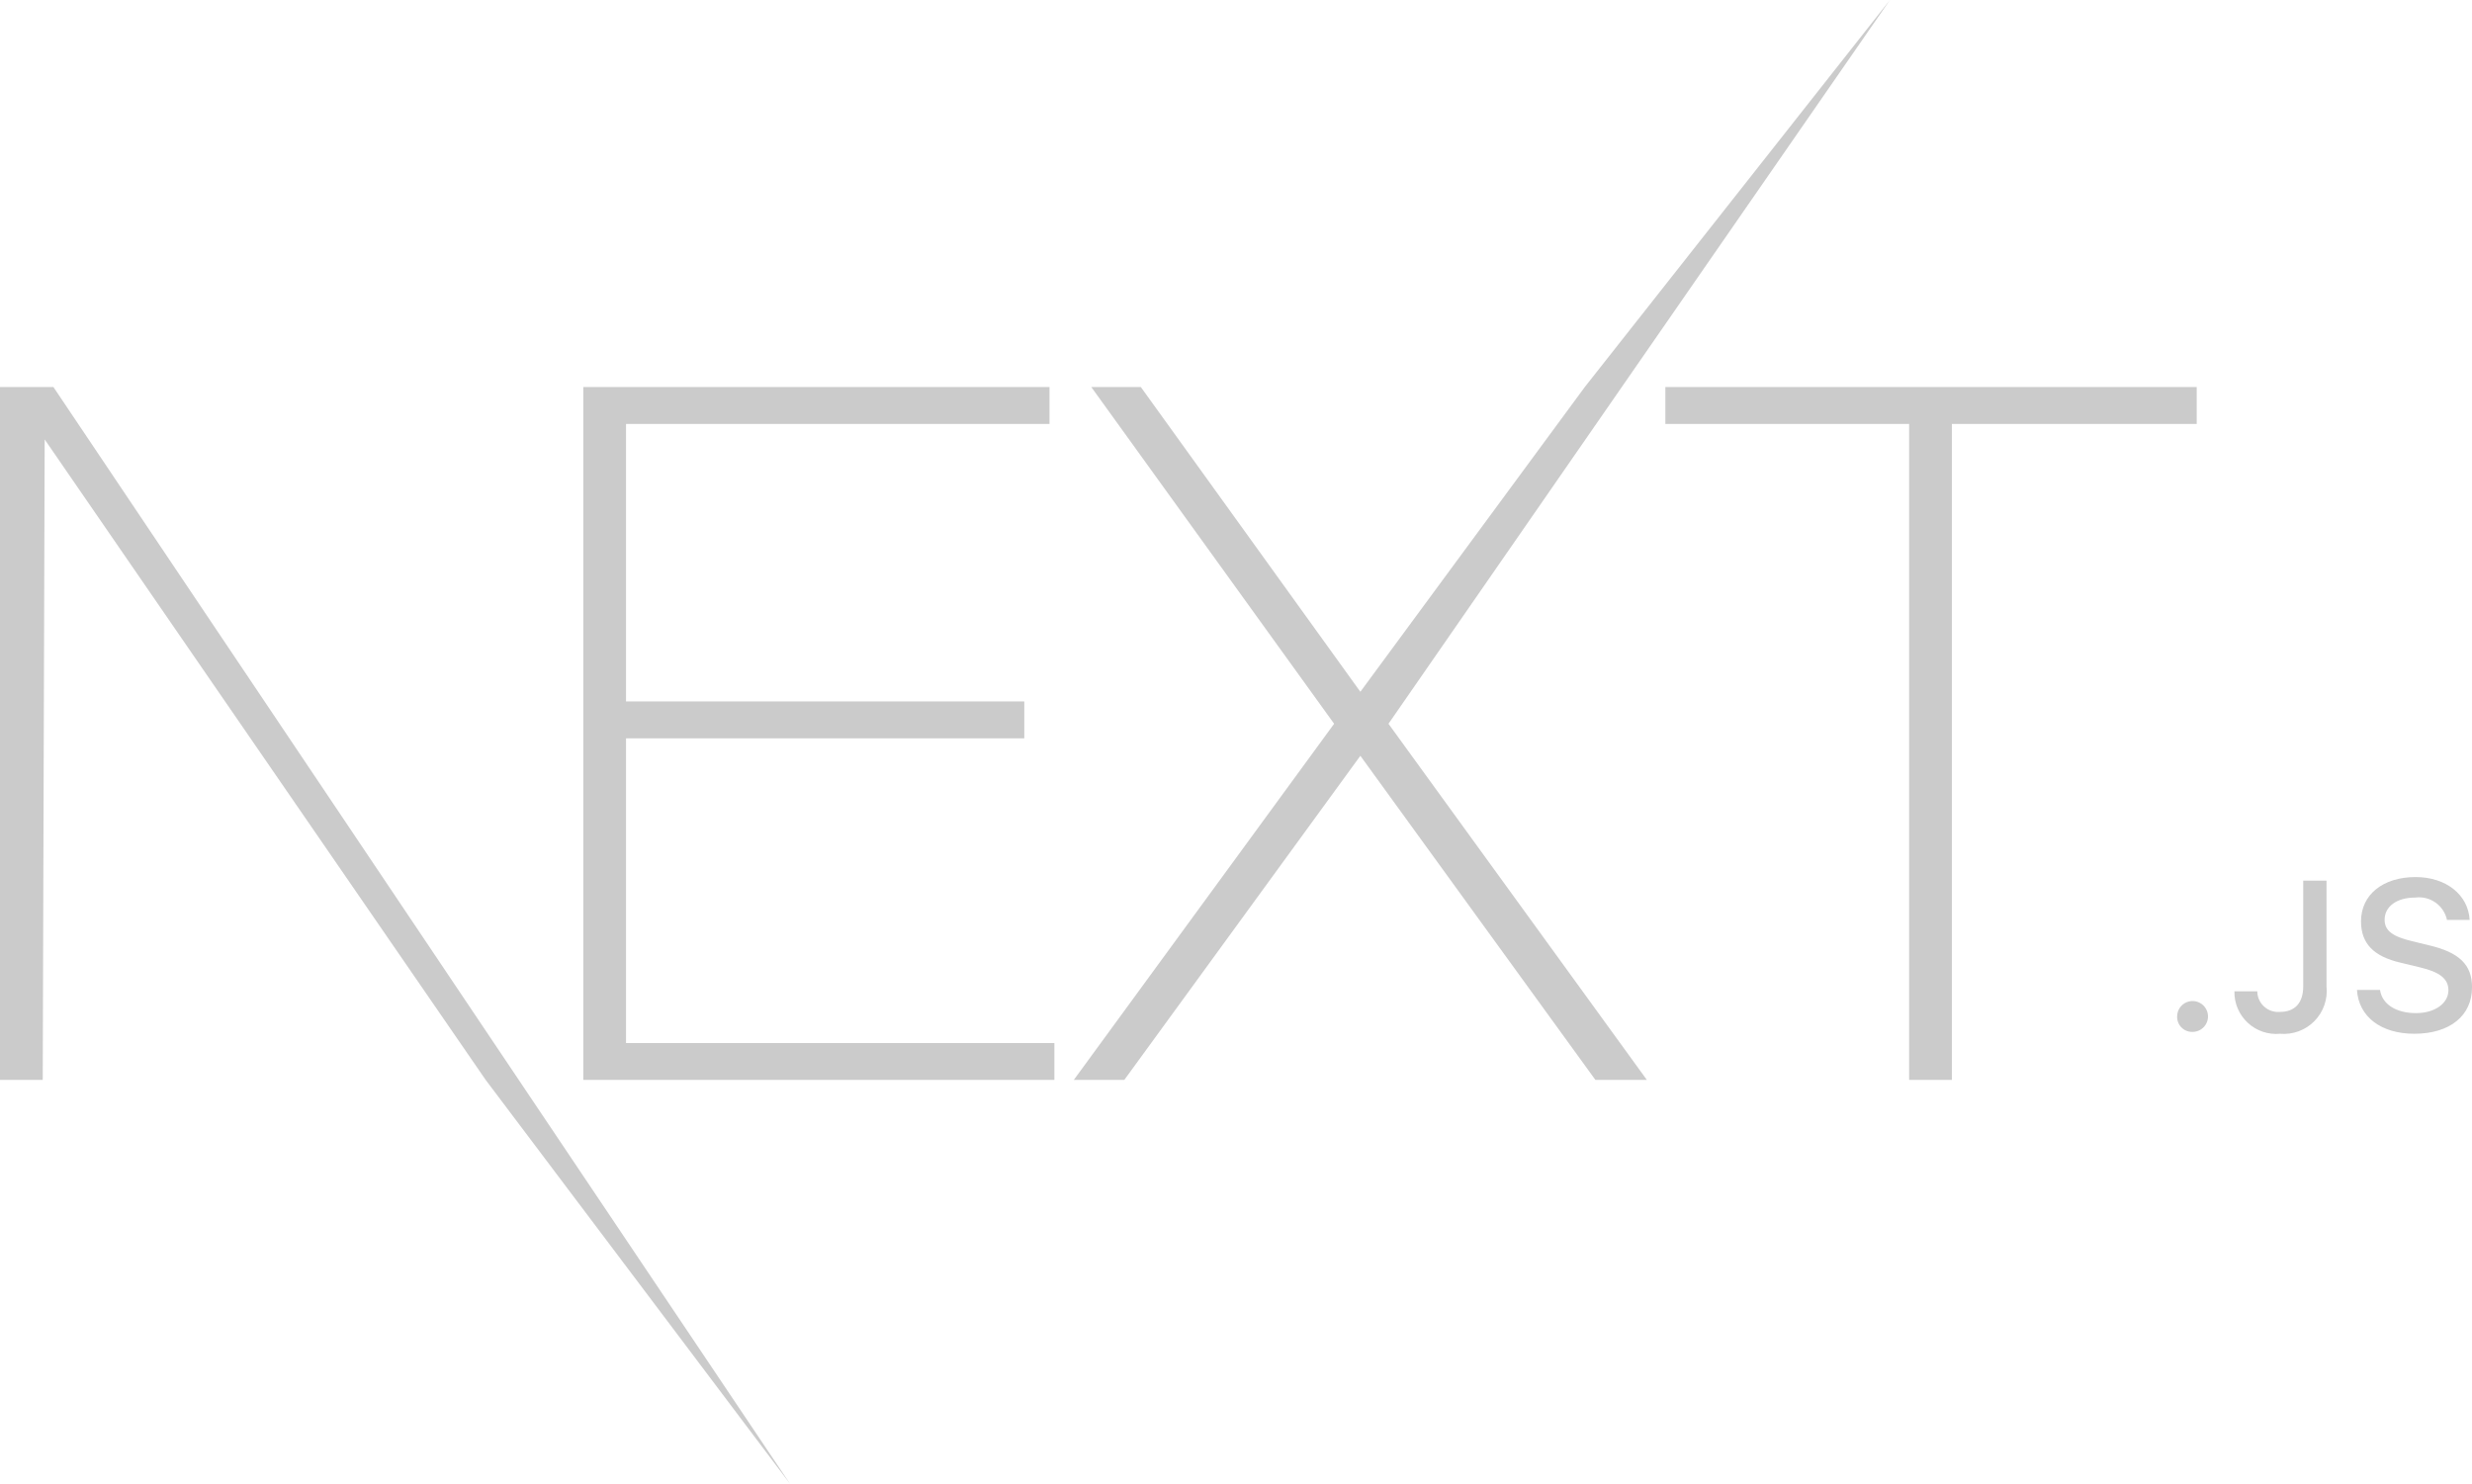
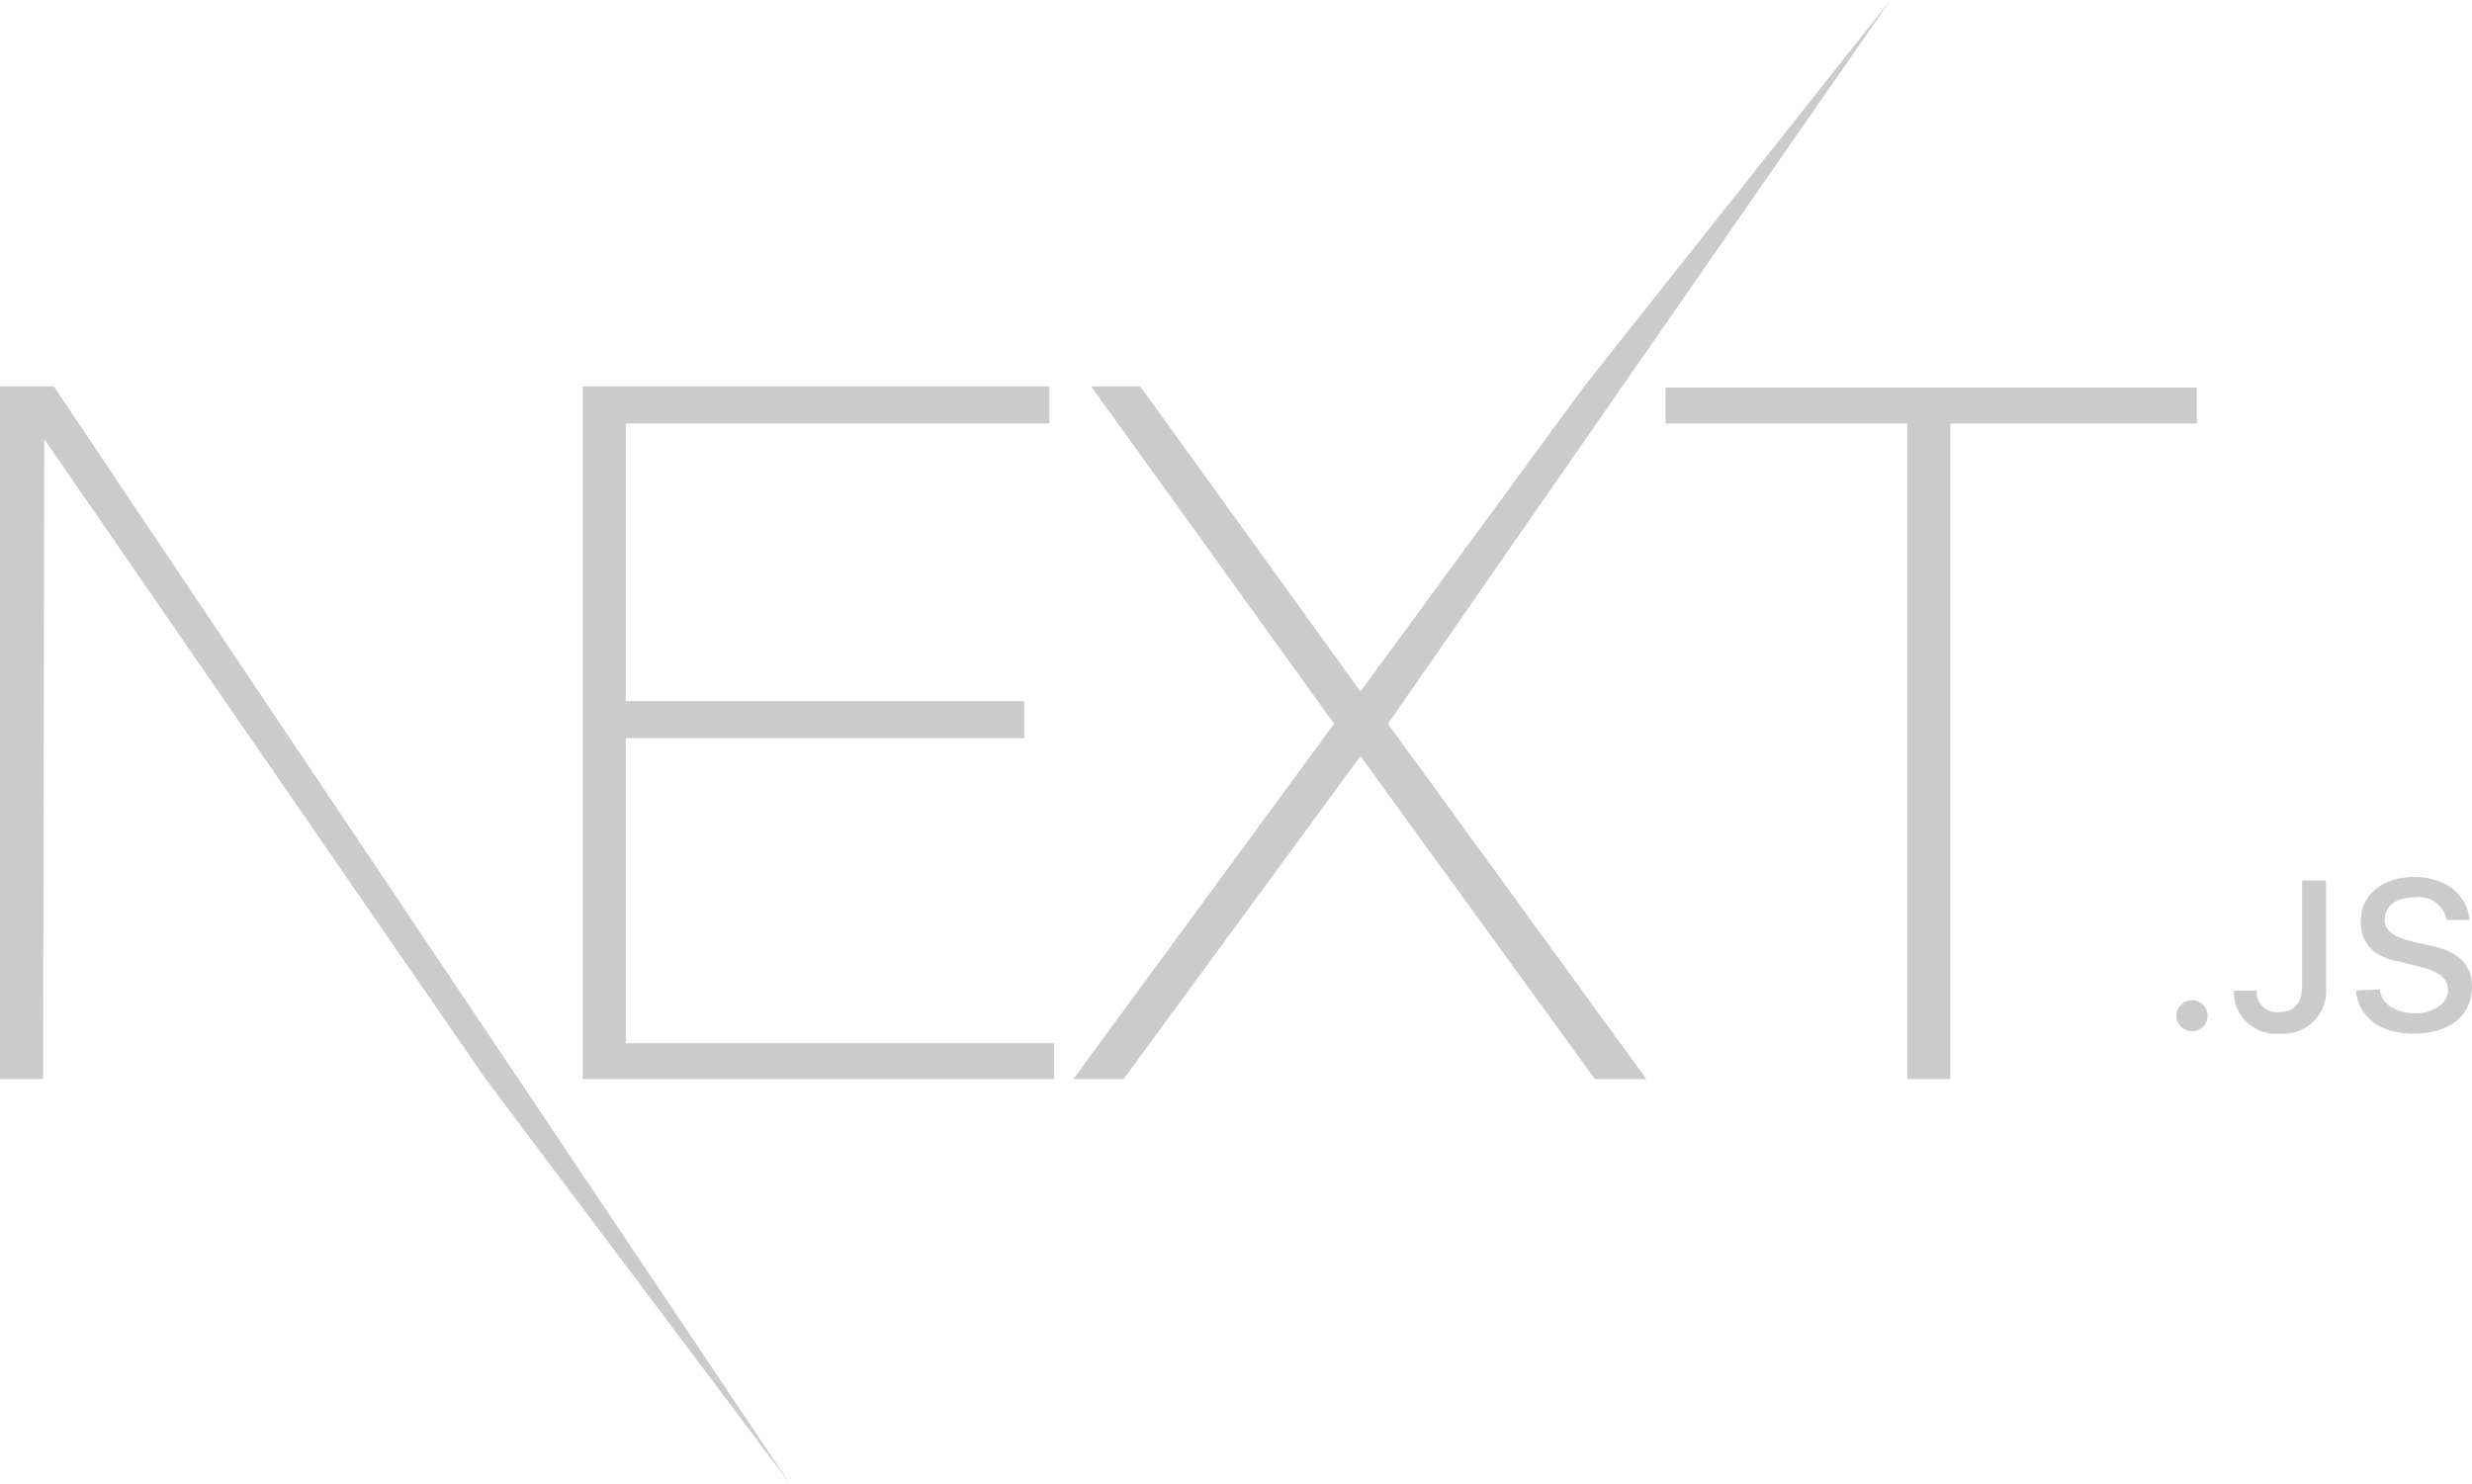
- <svg xmlns="http://www.w3.org/2000/svg" width="206.559" height="124.017" viewBox="0 0 206.559 124.017">
-   <g transform="translate(-1596 4671)">
-     <path d="M48.942,32.632H87.9v3.082H52.513V58.907H85.791v3.082H52.513V87.453H88.307v3.082H48.942Zm42.449,0h4.139L113.874,58.1l18.749-25.464L158.124.287l-41.9,60.485,21.589,29.762h-4.3L113.874,63.448,94.151,90.534H89.93l21.752-29.762Zm47.968,3.082V32.632h44.4v3.082H163.3V90.534h-3.571V35.714Z" transform="translate(1595.797 -4671.287)" fill="#cbcbcb" />
-     <path d="M.2,32.632H4.667L66.224,124.3,40.785,90.534,3.936,37.011,3.774,90.534H.2Z" transform="translate(1595.797 -4671.287)" fill="#cbcbcb" />
-     <path d="M183.4,86.523a1.29,1.29,0,1,0-1.277-1.29A1.253,1.253,0,0,0,183.4,86.523Zm3.509-3.393a3.493,3.493,0,0,0,3.822,3.549,3.588,3.588,0,0,0,3.874-3.956V73.885h-1.946v8.829c0,1.394-.7,2.138-1.946,2.138a1.742,1.742,0,0,1-1.893-1.723Zm10.241-.113c.139,2.233,2.006,3.661,4.786,3.661,2.97,0,4.829-1.5,4.829-3.886,0-1.878-1.06-2.917-3.631-3.514l-1.381-.338c-1.633-.381-2.293-.892-2.293-1.783,0-1.125,1.025-1.861,2.563-1.861a2.393,2.393,0,0,1,2.649,1.87h1.893c-.113-2.1-1.971-3.583-4.516-3.583-2.737,0-4.561,1.48-4.561,3.7,0,1.835,1.034,2.926,3.3,3.454l1.616.39c1.659.389,2.388.961,2.388,1.913,0,1.108-1.146,1.913-2.71,1.913-1.676,0-2.84-.753-3.005-1.939Z" transform="translate(1595.797 -4671.287)" fill="#cbcbcb" />
+ <svg xmlns="http://www.w3.org/2000/svg" width="206.6" height="124">
+   <g fill="#cbcbcb">
+     <path d="M48.7 32.3h39v3.1H52.3v23.2h33.3v3.1H52.3v25.5h35.8v3H48.7zm42.5 0h4.1l18.4 25.5 18.7-25.5L158 0 116 60.5l21.6 29.7h-4.3l-19.6-27-19.8 27h-4.2l21.8-29.7zm48 3.1v-3h44.4v3H163v54.8h-3.6V35.4zM0 32.3h4.5L66 124 40.6 90.2 3.7 36.7l-.1 53.5H0zM183.2 86.2a1.3 1.3 0 10-1.3-1.3 1.3 1.3 0 001.3 1.3zm3.5-3.4a3.5 3.5 0 003.8 3.6 3.6 3.6 0 003.9-4v-8.8h-2v8.8c0 1.4-.6 2.2-1.9 2.2a1.7 1.7 0 01-1.9-1.8zm10.2 0c.2 2.2 2 3.6 4.8 3.6 3 0 4.9-1.5 4.9-3.9 0-1.9-1.1-3-3.7-3.5l-1.3-.3c-1.7-.4-2.3-1-2.3-1.8 0-1.2 1-1.9 2.5-1.9a2.4 2.4 0 012.7 1.9h1.9c-.2-2.1-2-3.6-4.6-3.6-2.7 0-4.5 1.5-4.5 3.7 0 1.8 1 3 3.3 3.4l1.6.4c1.7.4 2.4 1 2.4 2s-1.2 1.9-2.7 1.9c-1.7 0-2.9-.8-3-2z" />
  </g>
</svg>
